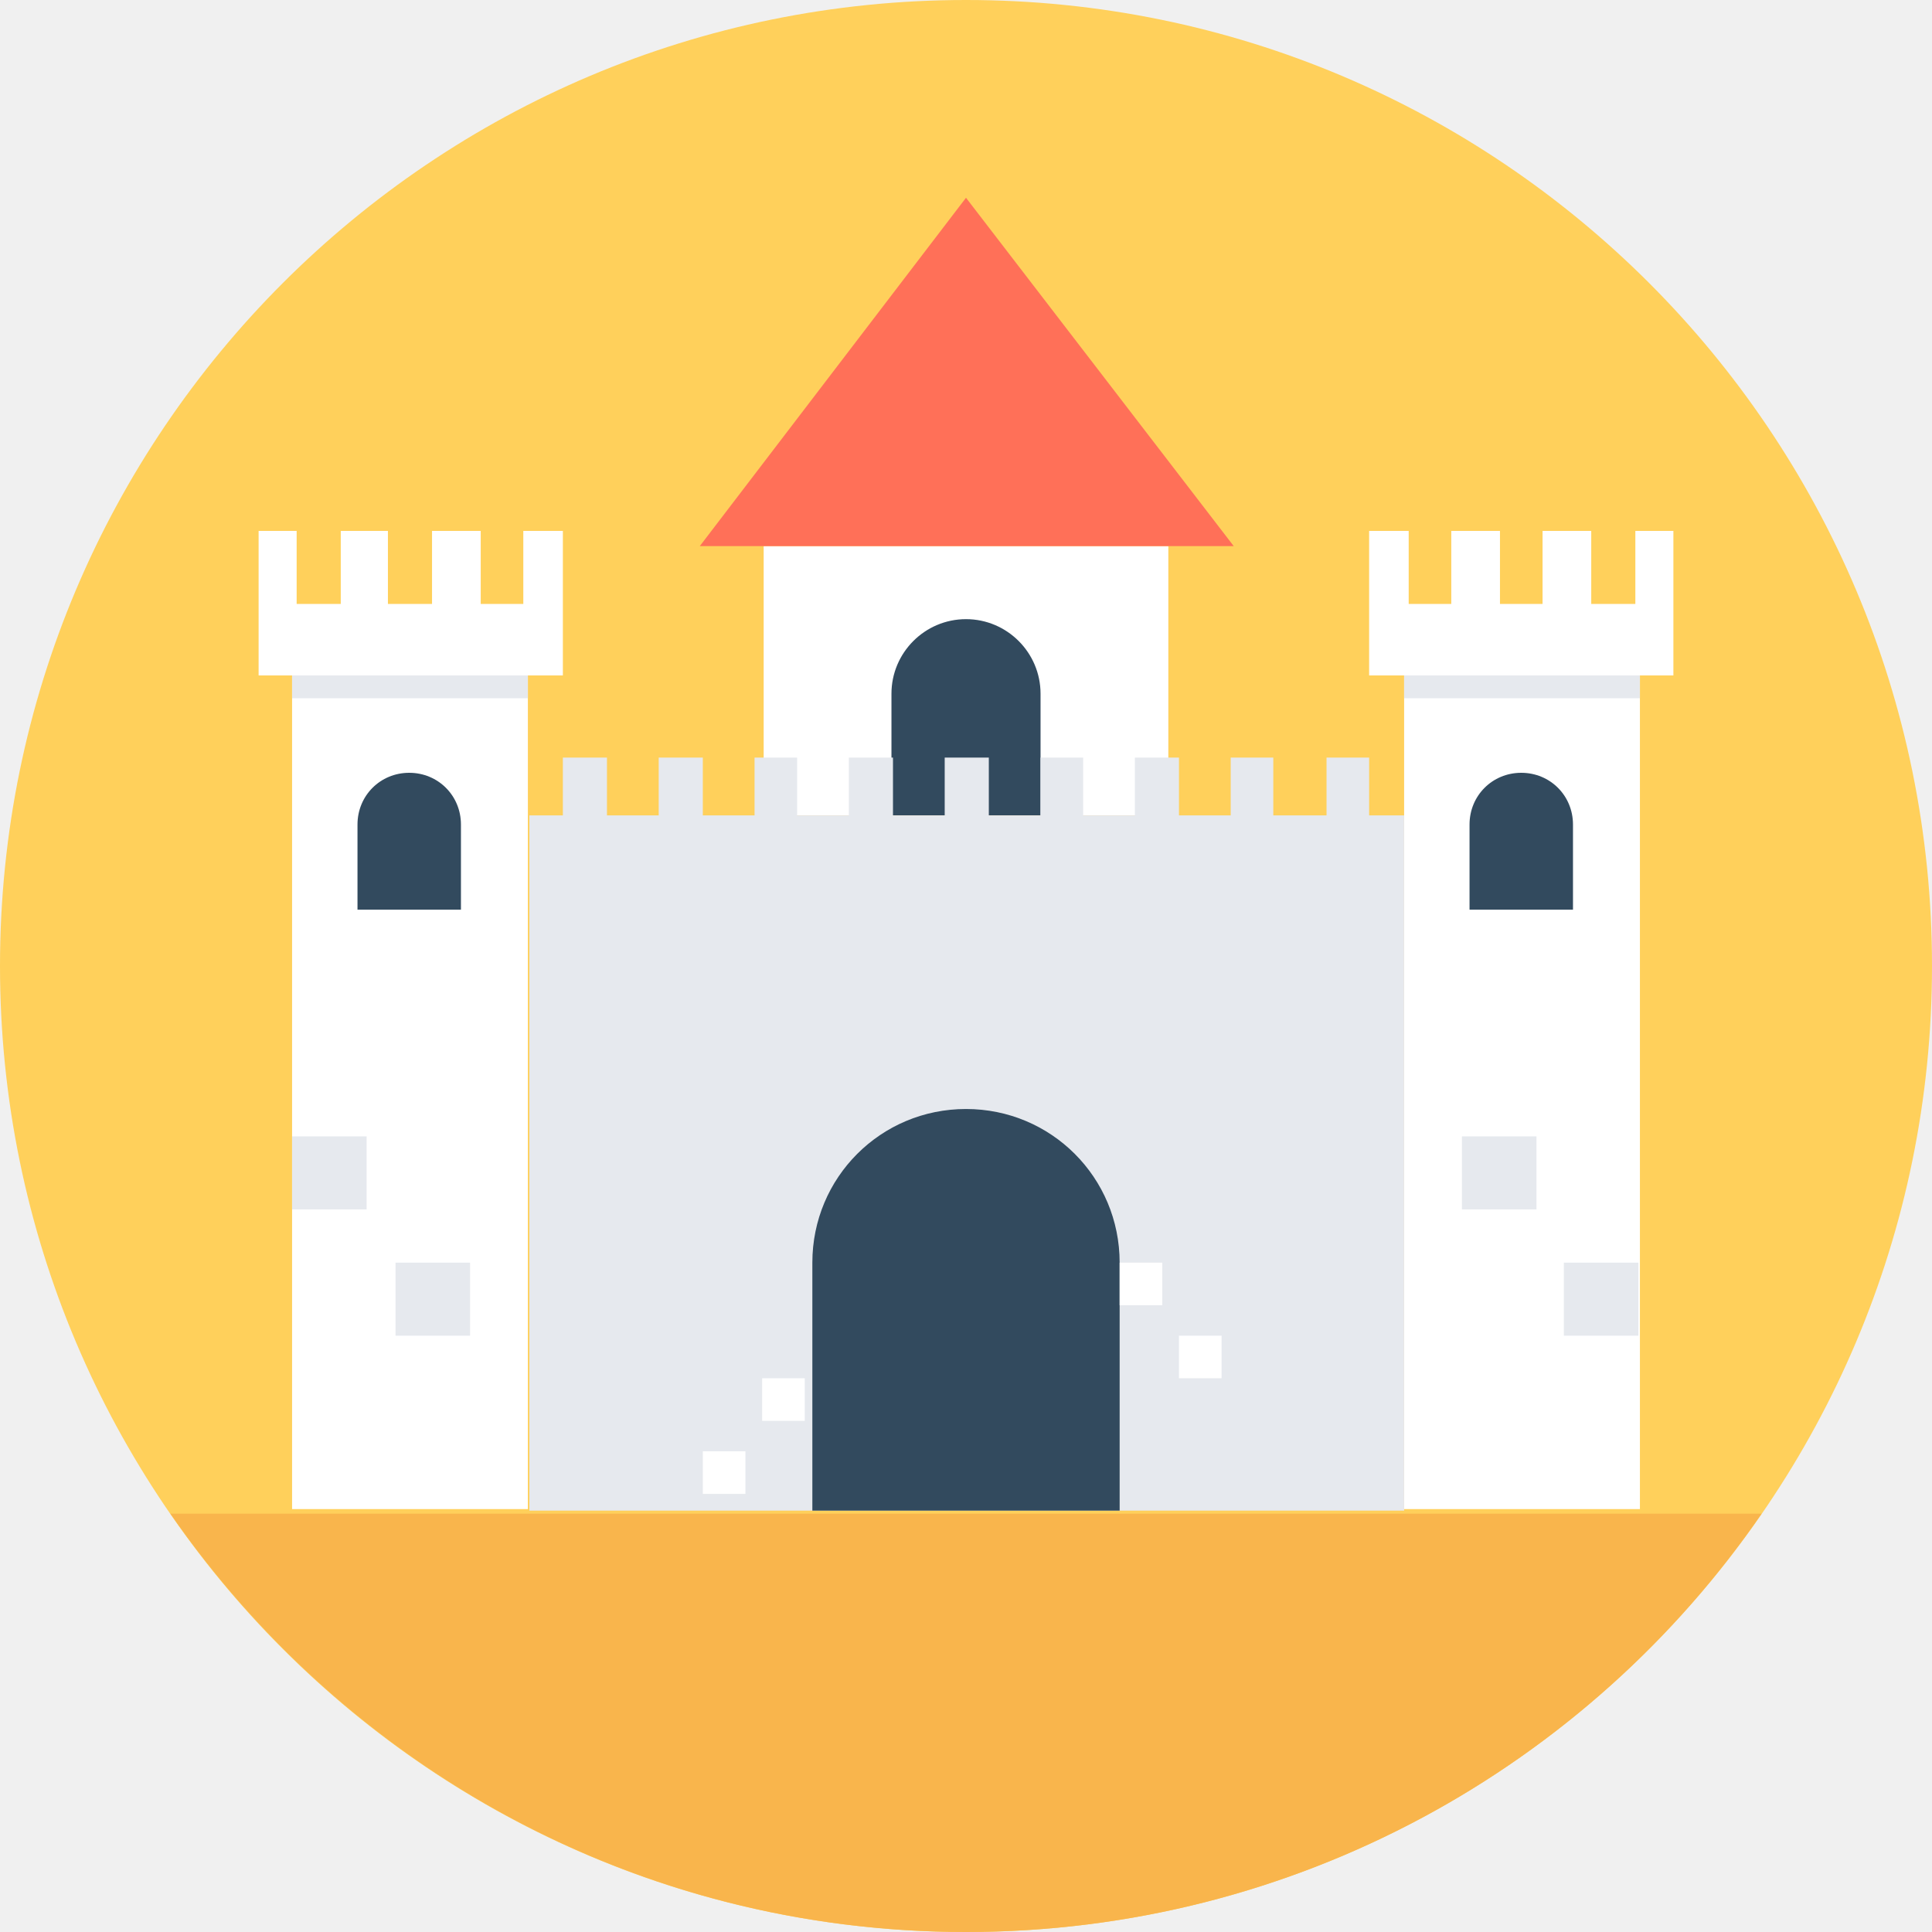
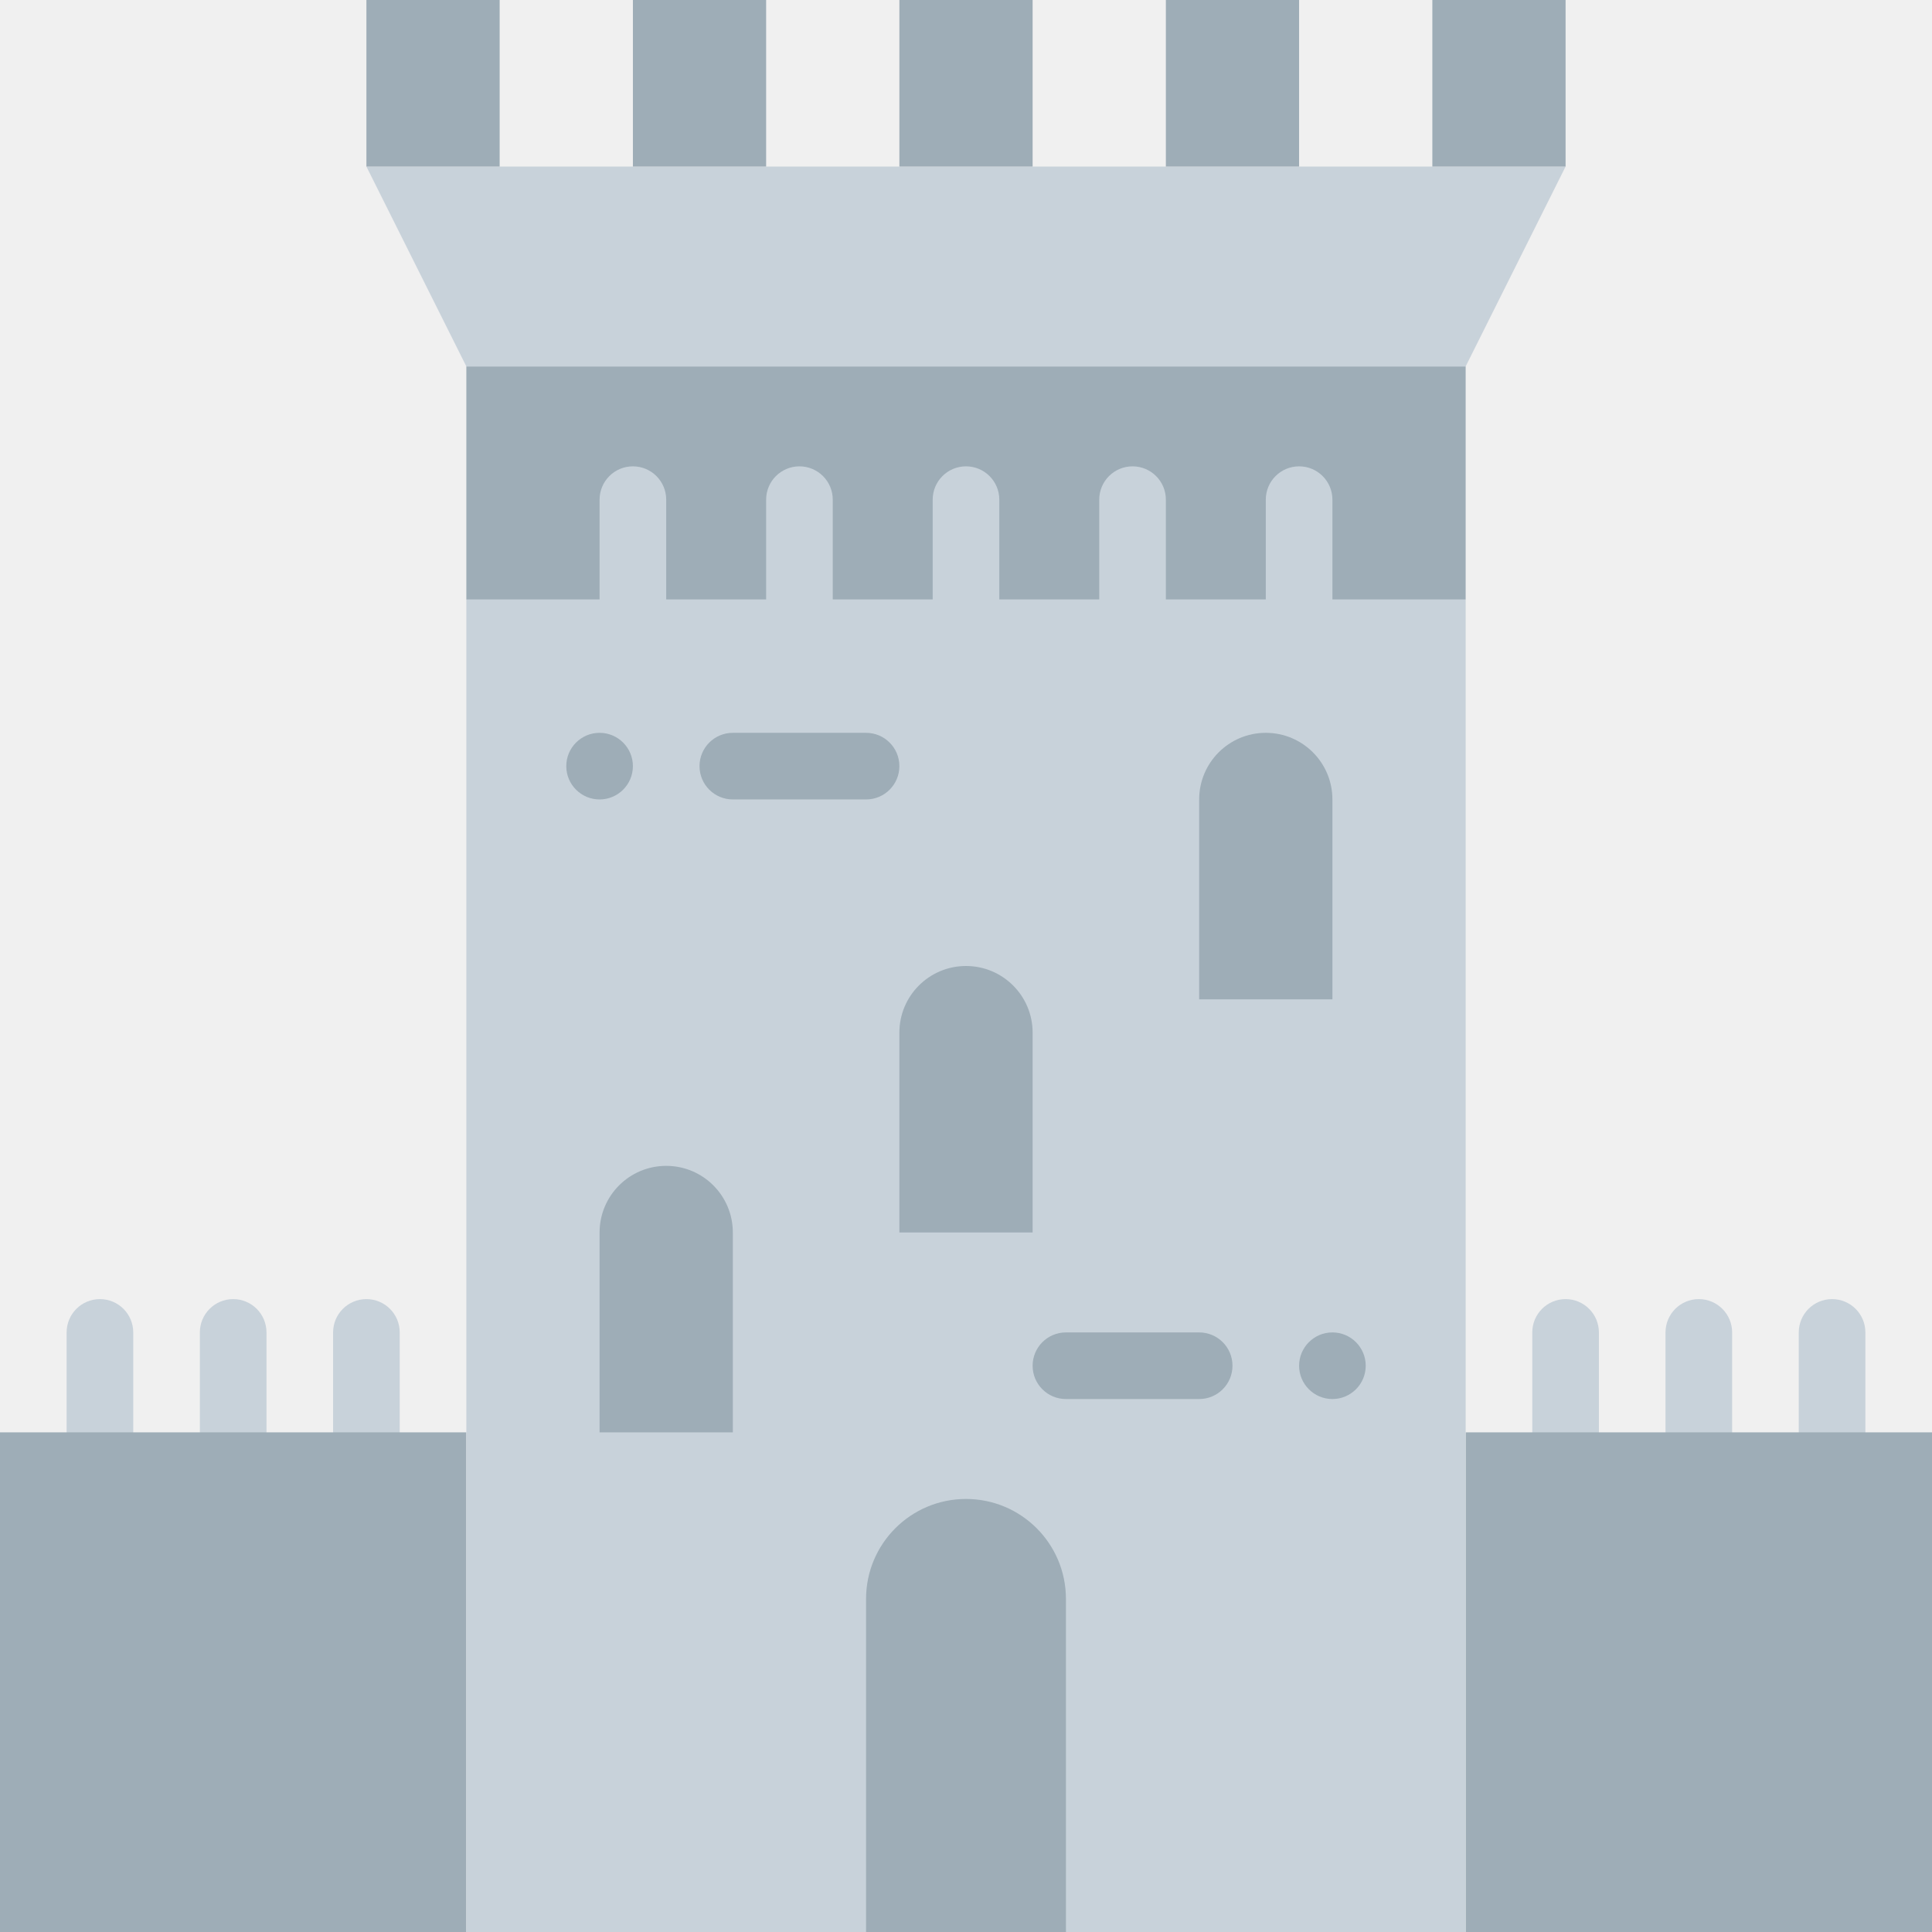
- <svg xmlns="http://www.w3.org/2000/svg" version="1.1" id="Layer_1" x="0px" y="0px" viewBox="0 0 508 508" style="enable-background:new 0 0 508 508;" xml:space="preserve">
-   <circle style="fill:#FFD05B;" cx="254" cy="254" r="254" />
-   <path style="fill:#F9B54C;" d="M44.8,398c46,66.4,122.4,110,209.2,110s163.6-43.6,209.2-110H44.8z" />
-   <rect x="369.2" y="177.6" style="fill:#FFFFFF;" width="62" height="219.2" />
-   <rect x="369.2" y="177.6" style="fill:#E6E9EE;" width="62" height="6" />
-   <rect x="76.8" y="177.6" style="fill:#FFFFFF;" width="62" height="219.2" />
+ <svg xmlns="http://www.w3.org/2000/svg" version="1.1" id="Layer_1" x="0px" y="0px" viewBox="0 0 503.322 503.322" style="enable-background:new 0 0 503.322 503.322;" xml:space="preserve">
  <g>
-     <path style="fill:#324A5E;" d="M414,239.2h-27.6v-22.4c0-7.6,6-13.6,13.6-13.6l0,0c7.6,0,13.6,6,13.6,13.6v22.4H414z" />
-     <path style="fill:#324A5E;" d="M121.6,239.2H94v-22.4c0-7.6,6-13.6,13.6-13.6l0,0c7.6,0,13.6,6,13.6,13.6v22.4H121.6z" />
-   </g>
-   <g>
-     <polygon style="fill:#FFFFFF;" points="440,139.6 440,177.6 360,177.6 360,139.6 370.4,139.6 370.4,158.8 381.6,158.8 381.6,139.6    394.4,139.6 394.4,158.8 405.6,158.8 405.6,139.6 418.4,139.6 418.4,158.8 430,158.8 430,139.6  " />
-     <polygon style="fill:#FFFFFF;" points="148,139.6 148,177.6 68,177.6 68,139.6 78,139.6 78,158.8 89.6,158.8 89.6,139.6 102,139.6    102,158.8 113.6,158.8 113.6,139.6 126.4,139.6 126.4,158.8 137.6,158.8 137.6,139.6  " />
-   </g>
-   <rect x="76.8" y="177.6" style="fill:#E6E9EE;" width="62" height="6" />
-   <rect x="200.8" y="143.6" style="fill:#FFFFFF;" width="106.4" height="70.8" />
-   <polygon style="fill:#FF7058;" points="324.4,143.6 254,52 184,143.6 " />
-   <g>
-     <rect x="76.8" y="298.8" style="fill:#E6E9EE;" width="19.6" height="19.2" />
-     <rect x="104" y="332" style="fill:#E6E9EE;" width="19.6" height="19.2" />
-     <rect x="384.4" y="298.8" style="fill:#E6E9EE;" width="19.6" height="19.2" />
-     <rect x="411.2" y="332" style="fill:#E6E9EE;" width="19.6" height="19.2" />
-   </g>
-   <path style="fill:#324A5E;" d="M274,214.4h-39.6v-32c0-10.8,8.8-19.6,19.6-19.6l0,0c10.8,0,19.6,8.8,19.6,19.6v32H274z" />
-   <polygon style="fill:#E6E9EE;" points="360,214.4 360,199.2 348.8,199.2 348.8,214.4 334.8,214.4 334.8,199.2 323.6,199.2   323.6,214.4 310,214.4 310,199.2 298.4,199.2 298.4,214.4 284.8,214.4 284.8,199.2 273.6,199.2 273.6,214.4 260,214.4 260,199.2   248.4,199.2 248.4,214.4 234.8,214.4 234.8,199.2 223.2,199.2 223.2,214.4 209.6,214.4 209.6,199.2 198.4,199.2 198.4,214.4   184.8,214.4 184.8,199.2 173.2,199.2 173.2,214.4 159.6,214.4 159.6,199.2 148,199.2 148,214.4 139.2,214.4 139.2,397.2   369.2,397.2 369.2,214.4 " />
-   <path style="fill:#324A5E;" d="M294.4,397.2h-80.8V332c0-22.4,18-40.4,40.4-40.4l0,0c22.4,0,40.4,18,40.4,40.4V397.2z" />
-   <g>
-     <rect x="294.4" y="332" style="fill:#FFFFFF;" width="11.2" height="11.2" />
-     <rect x="310" y="351.2" style="fill:#FFFFFF;" width="11.2" height="11.2" />
-     <rect x="200.4" y="362.4" style="fill:#FFFFFF;" width="11.2" height="11.2" />
-     <rect x="184.8" y="381.6" style="fill:#FFFFFF;" width="11.2" height="11.2" />
+     <polygon style="fill:#9EADB7;" points="121.492,156.203 381.831,156.203 381.831,95.458 121.492,95.458  " />
+     <polygon style="fill:#C8D2DA;" points="381.831,95.458 121.492,95.458 95.458,43.39 407.864,43.39  " />
+     <g>
+       <polygon style="fill:#9EADB7;" points="95.458,43.39 130.169,43.39 130.169,0 95.458,0   " />
+       <polygon style="fill:#9EADB7;" points="164.881,43.39 199.593,43.39 199.593,0 164.881,0   " />
+       <polygon style="fill:#9EADB7;" points="303.729,43.39 338.441,43.39 338.441,0 303.729,0   " />
+       <polygon style="fill:#9EADB7;" points="234.305,43.39 269.017,43.39 269.017,0 234.305,0   " />
+       <polygon style="fill:#9EADB7;" points="373.153,43.39 407.864,43.39 407.864,0 373.153,0   " />
+     </g>
+     <g>
+       <path style="fill:#C8D2DA;" d="M164.881,164.881c-4.799,0-8.678-3.888-8.678-8.678v-26.034c0-4.79,3.879-8.678,8.678-8.678    s8.678,3.888,8.678,8.678v26.034C173.559,160.994,169.68,164.881,164.881,164.881" />
+       <path style="fill:#C8D2DA;" d="M26.034,381.831c-4.799,0-8.678-3.888-8.678-8.678v-26.034c0-4.79,3.879-8.678,8.678-8.678    s8.678,3.888,8.678,8.678v26.034C34.712,377.943,30.833,381.831,26.034,381.831" />
+       <path style="fill:#C8D2DA;" d="M60.746,381.831c-4.799,0-8.678-3.888-8.678-8.678v-26.034c0-4.79,3.879-8.678,8.678-8.678    s8.678,3.888,8.678,8.678v26.034C69.424,377.943,65.545,381.831,60.746,381.831" />
+       <path style="fill:#C8D2DA;" d="M95.458,381.831c-4.799,0-8.678-3.888-8.678-8.678v-26.034c0-4.79,3.879-8.678,8.678-8.678    s8.678,3.888,8.678,8.678v26.034C104.136,377.943,100.257,381.831,95.458,381.831" />
+       <path style="fill:#C8D2DA;" d="M407.864,381.831c-4.799,0-8.678-3.888-8.678-8.678v-26.034c0-4.79,3.879-8.678,8.678-8.678    s8.678,3.888,8.678,8.678v26.034C416.542,377.943,412.663,381.831,407.864,381.831" />
+       <path style="fill:#C8D2DA;" d="M442.576,381.831c-4.799,0-8.678-3.888-8.678-8.678v-26.034c0-4.79,3.879-8.678,8.678-8.678    c4.799,0,8.678,3.888,8.678,8.678v26.034C451.254,377.943,447.375,381.831,442.576,381.831" />
+       <path style="fill:#C8D2DA;" d="M477.288,381.831c-4.799,0-8.678-3.888-8.678-8.678v-26.034c0-4.79,3.879-8.678,8.678-8.678    s8.678,3.888,8.678,8.678v26.034C485.966,377.943,482.087,381.831,477.288,381.831" />
+       <path style="fill:#C8D2DA;" d="M208.271,164.881c-4.799,0-8.678-3.888-8.678-8.678v-26.034c0-4.79,3.879-8.678,8.678-8.678    s8.678,3.888,8.678,8.678v26.034C216.949,160.994,213.07,164.881,208.271,164.881" />
+       <path style="fill:#C8D2DA;" d="M251.661,164.881c-4.799,0-8.678-3.888-8.678-8.678v-26.034c0-4.79,3.879-8.678,8.678-8.678    c4.799,0,8.678,3.888,8.678,8.678v26.034C260.339,160.994,256.46,164.881,251.661,164.881" />
+       <path style="fill:#C8D2DA;" d="M295.051,164.881c-4.799,0-8.678-3.888-8.678-8.678v-26.034c0-4.79,3.879-8.678,8.678-8.678    c4.799,0,8.678,3.888,8.678,8.678v26.034C303.729,160.994,299.85,164.881,295.051,164.881" />
+       <path style="fill:#C8D2DA;" d="M338.441,164.881c-4.799,0-8.678-3.888-8.678-8.678v-26.034c0-4.79,3.879-8.678,8.678-8.678    c4.799,0,8.678,3.888,8.678,8.678v26.034C347.119,160.994,343.24,164.881,338.441,164.881" />
+     </g>
+     <g>
+       <polygon style="fill:#9EADB7;" points="0,503.322 121.492,503.322 121.492,373.153 0,373.153   " />
+       <polygon style="fill:#9EADB7;" points="381.831,503.322 503.322,503.322 503.322,373.153 381.831,373.153   " />
+     </g>
+     <polygon style="fill:#C8D2DA;" points="121.492,503.322 381.831,503.322 381.831,156.203 121.492,156.203  " />
+     <g>
+       <path style="fill:#9EADB7;" d="M277.695,503.322h-52.068v-86.78c0-14.379,11.655-26.034,26.034-26.034    c14.379,0,26.034,11.655,26.034,26.034V503.322z" />
+       <path style="fill:#9EADB7;" d="M269.017,321.085h-34.712v-52.068c0-9.589,7.767-17.356,17.356-17.356s17.356,7.767,17.356,17.356    V321.085z" />
+       <path style="fill:#9EADB7;" d="M190.915,373.153h-34.712v-52.068c0-9.589,7.767-17.356,17.356-17.356    c9.589,0,17.356,7.767,17.356,17.356V373.153z" />
+       <path style="fill:#9EADB7;" d="M347.119,260.339h-34.712v-52.068c0-9.589,7.767-17.356,17.356-17.356s17.356,7.767,17.356,17.356    V260.339z" />
+       <path style="fill:#9EADB7;" d="M225.627,208.271h-34.712c-4.799,0-8.678-3.888-8.678-8.678s3.879-8.678,8.678-8.678h34.712    c4.799,0,8.678,3.888,8.678,8.678S230.426,208.271,225.627,208.271" />
+       <path style="fill:#9EADB7;" d="M147.525,199.593c0-4.79,3.888-8.678,8.678-8.678s8.678,3.888,8.678,8.678    s-3.888,8.678-8.678,8.678S147.525,204.383,147.525,199.593" />
+       <path style="fill:#9EADB7;" d="M312.407,364.475h-34.712c-4.799,0-8.678-3.888-8.678-8.678c0-4.79,3.879-8.678,8.678-8.678h34.712    c4.799,0,8.678,3.888,8.678,8.678C321.085,360.587,317.206,364.475,312.407,364.475" />
+       <path style="fill:#9EADB7;" d="M355.797,355.797c0,4.79-3.888,8.678-8.678,8.678s-8.678-3.888-8.678-8.678    c0-4.79,3.888-8.678,8.678-8.678S355.797,351.006,355.797,355.797" />
+     </g>
  </g>
  <g>
</g>
  <g>
</g>
  <g>
</g>
  <g>
</g>
  <g>
</g>
  <g>
</g>
  <g>
</g>
  <g>
</g>
  <g>
</g>
  <g>
</g>
  <g>
</g>
  <g>
</g>
  <g>
</g>
  <g>
</g>
  <g>
</g>
</svg>
